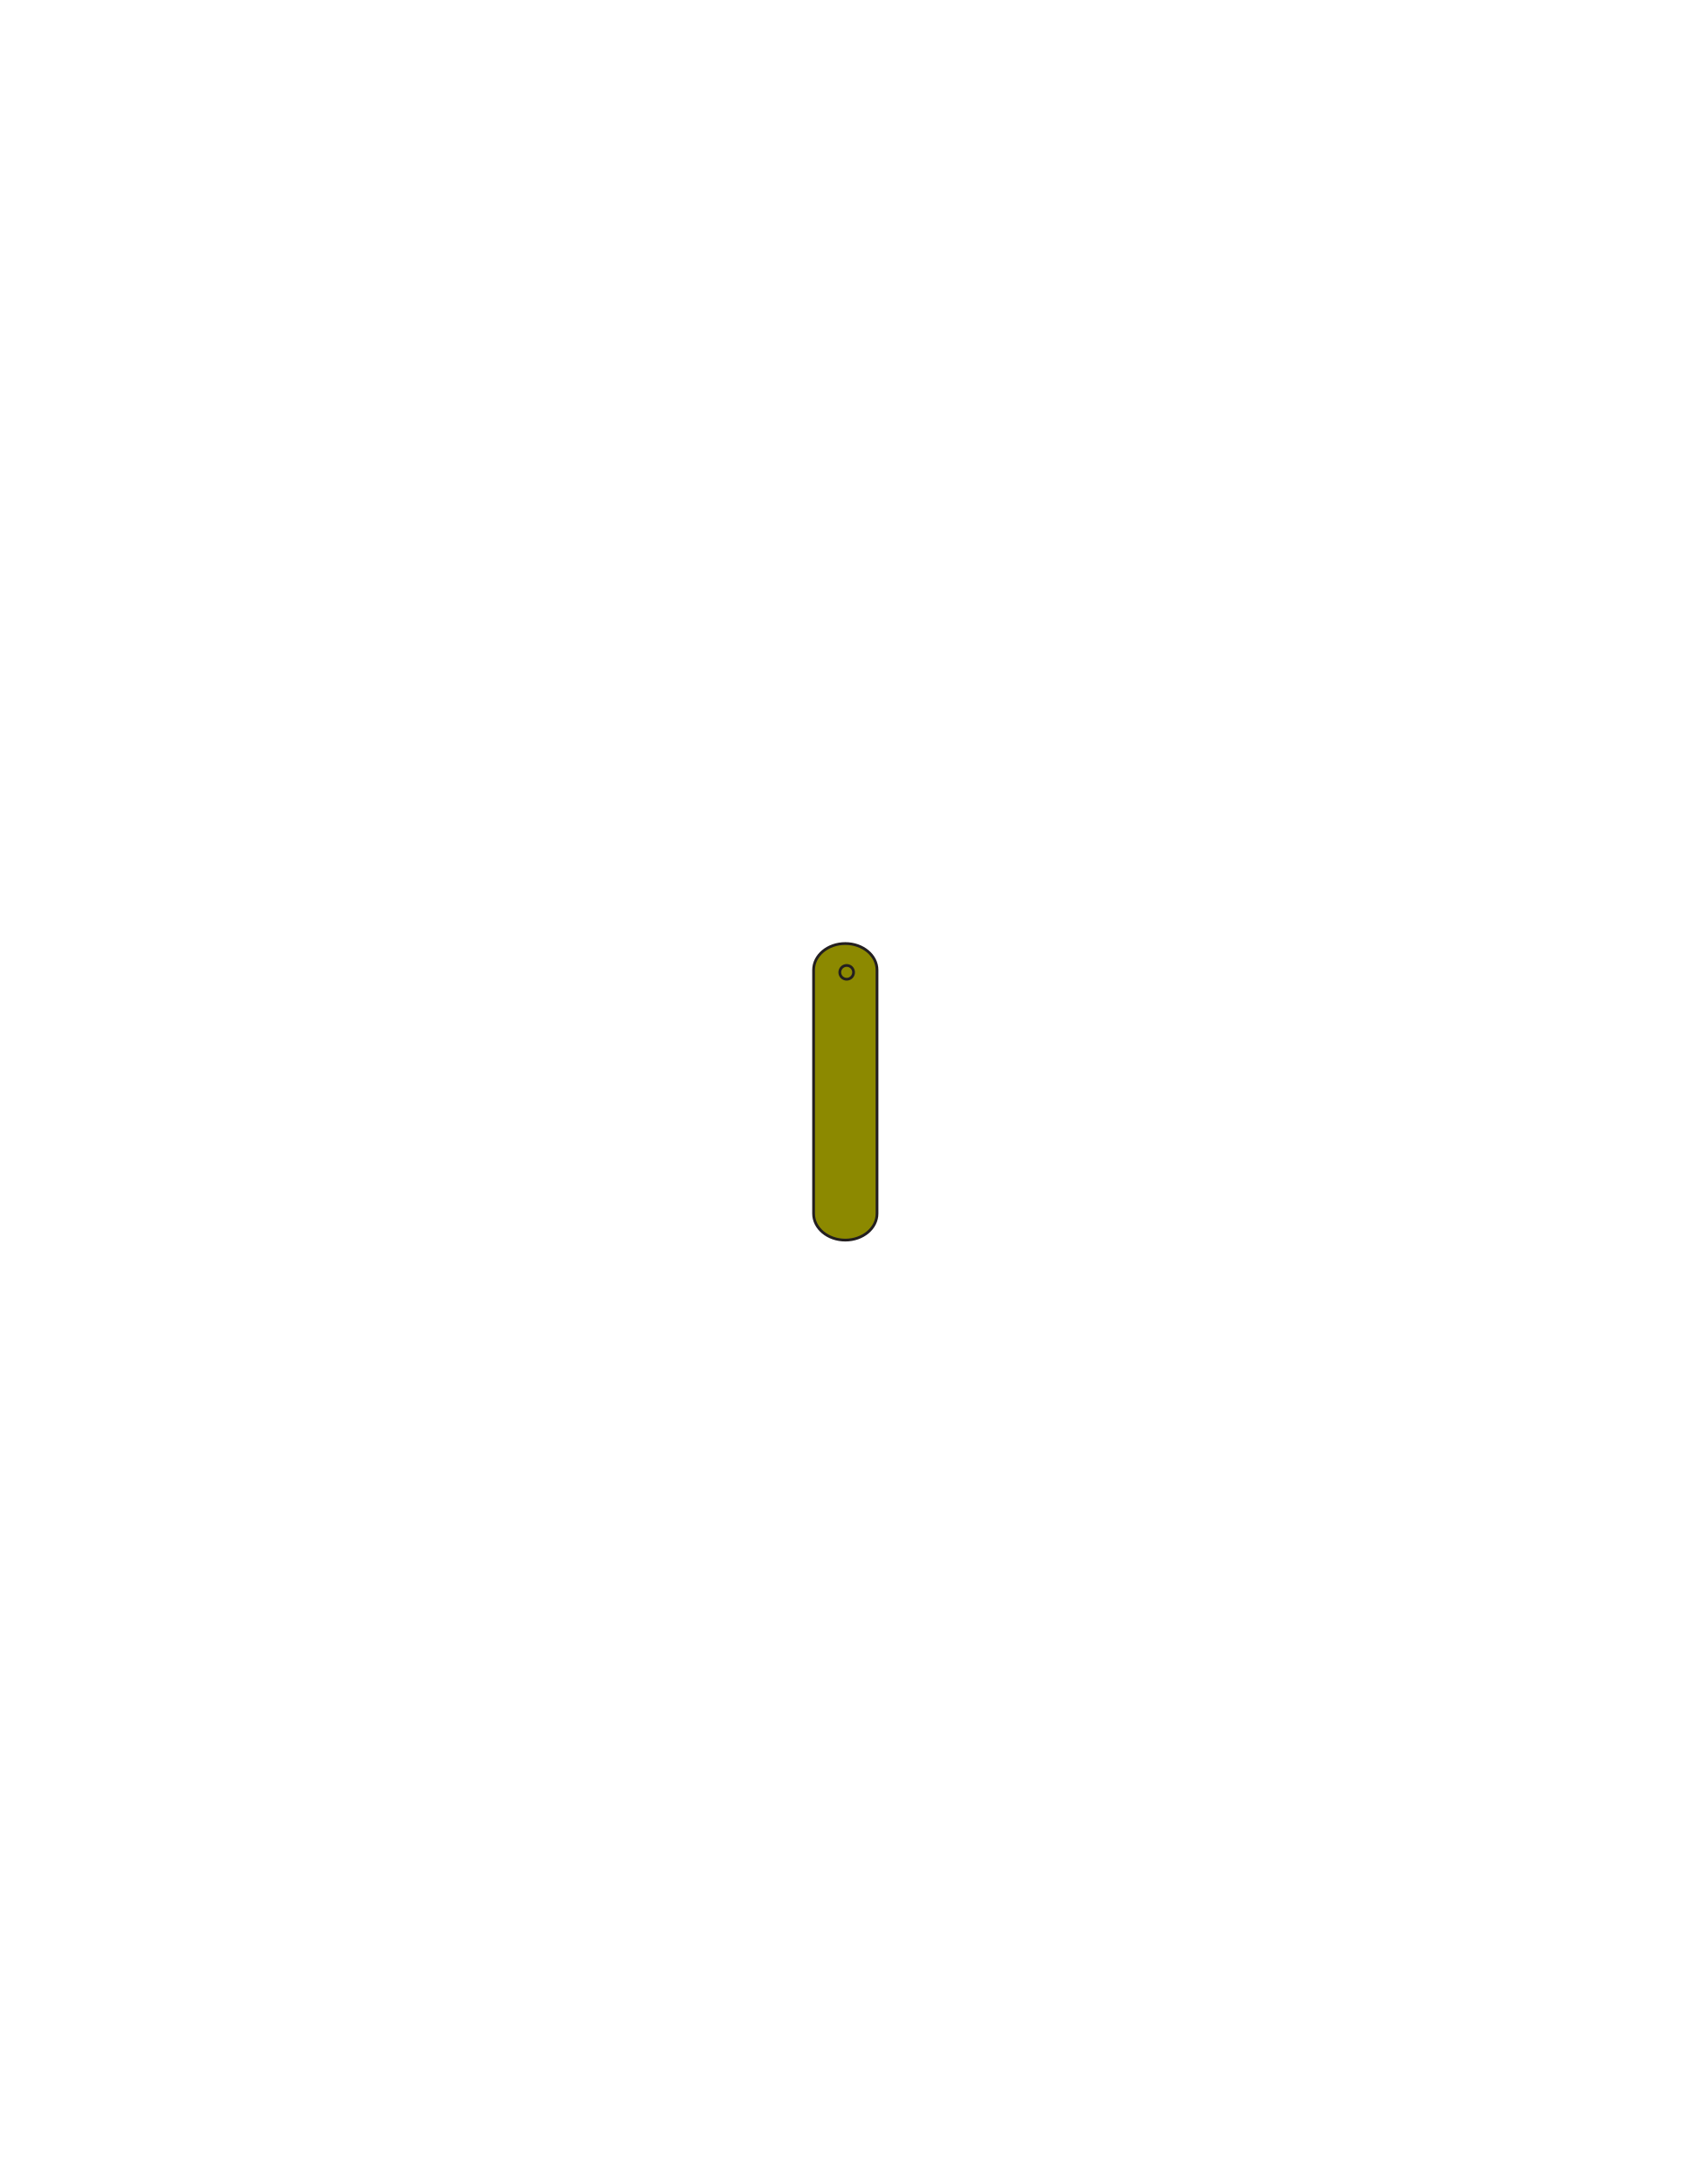
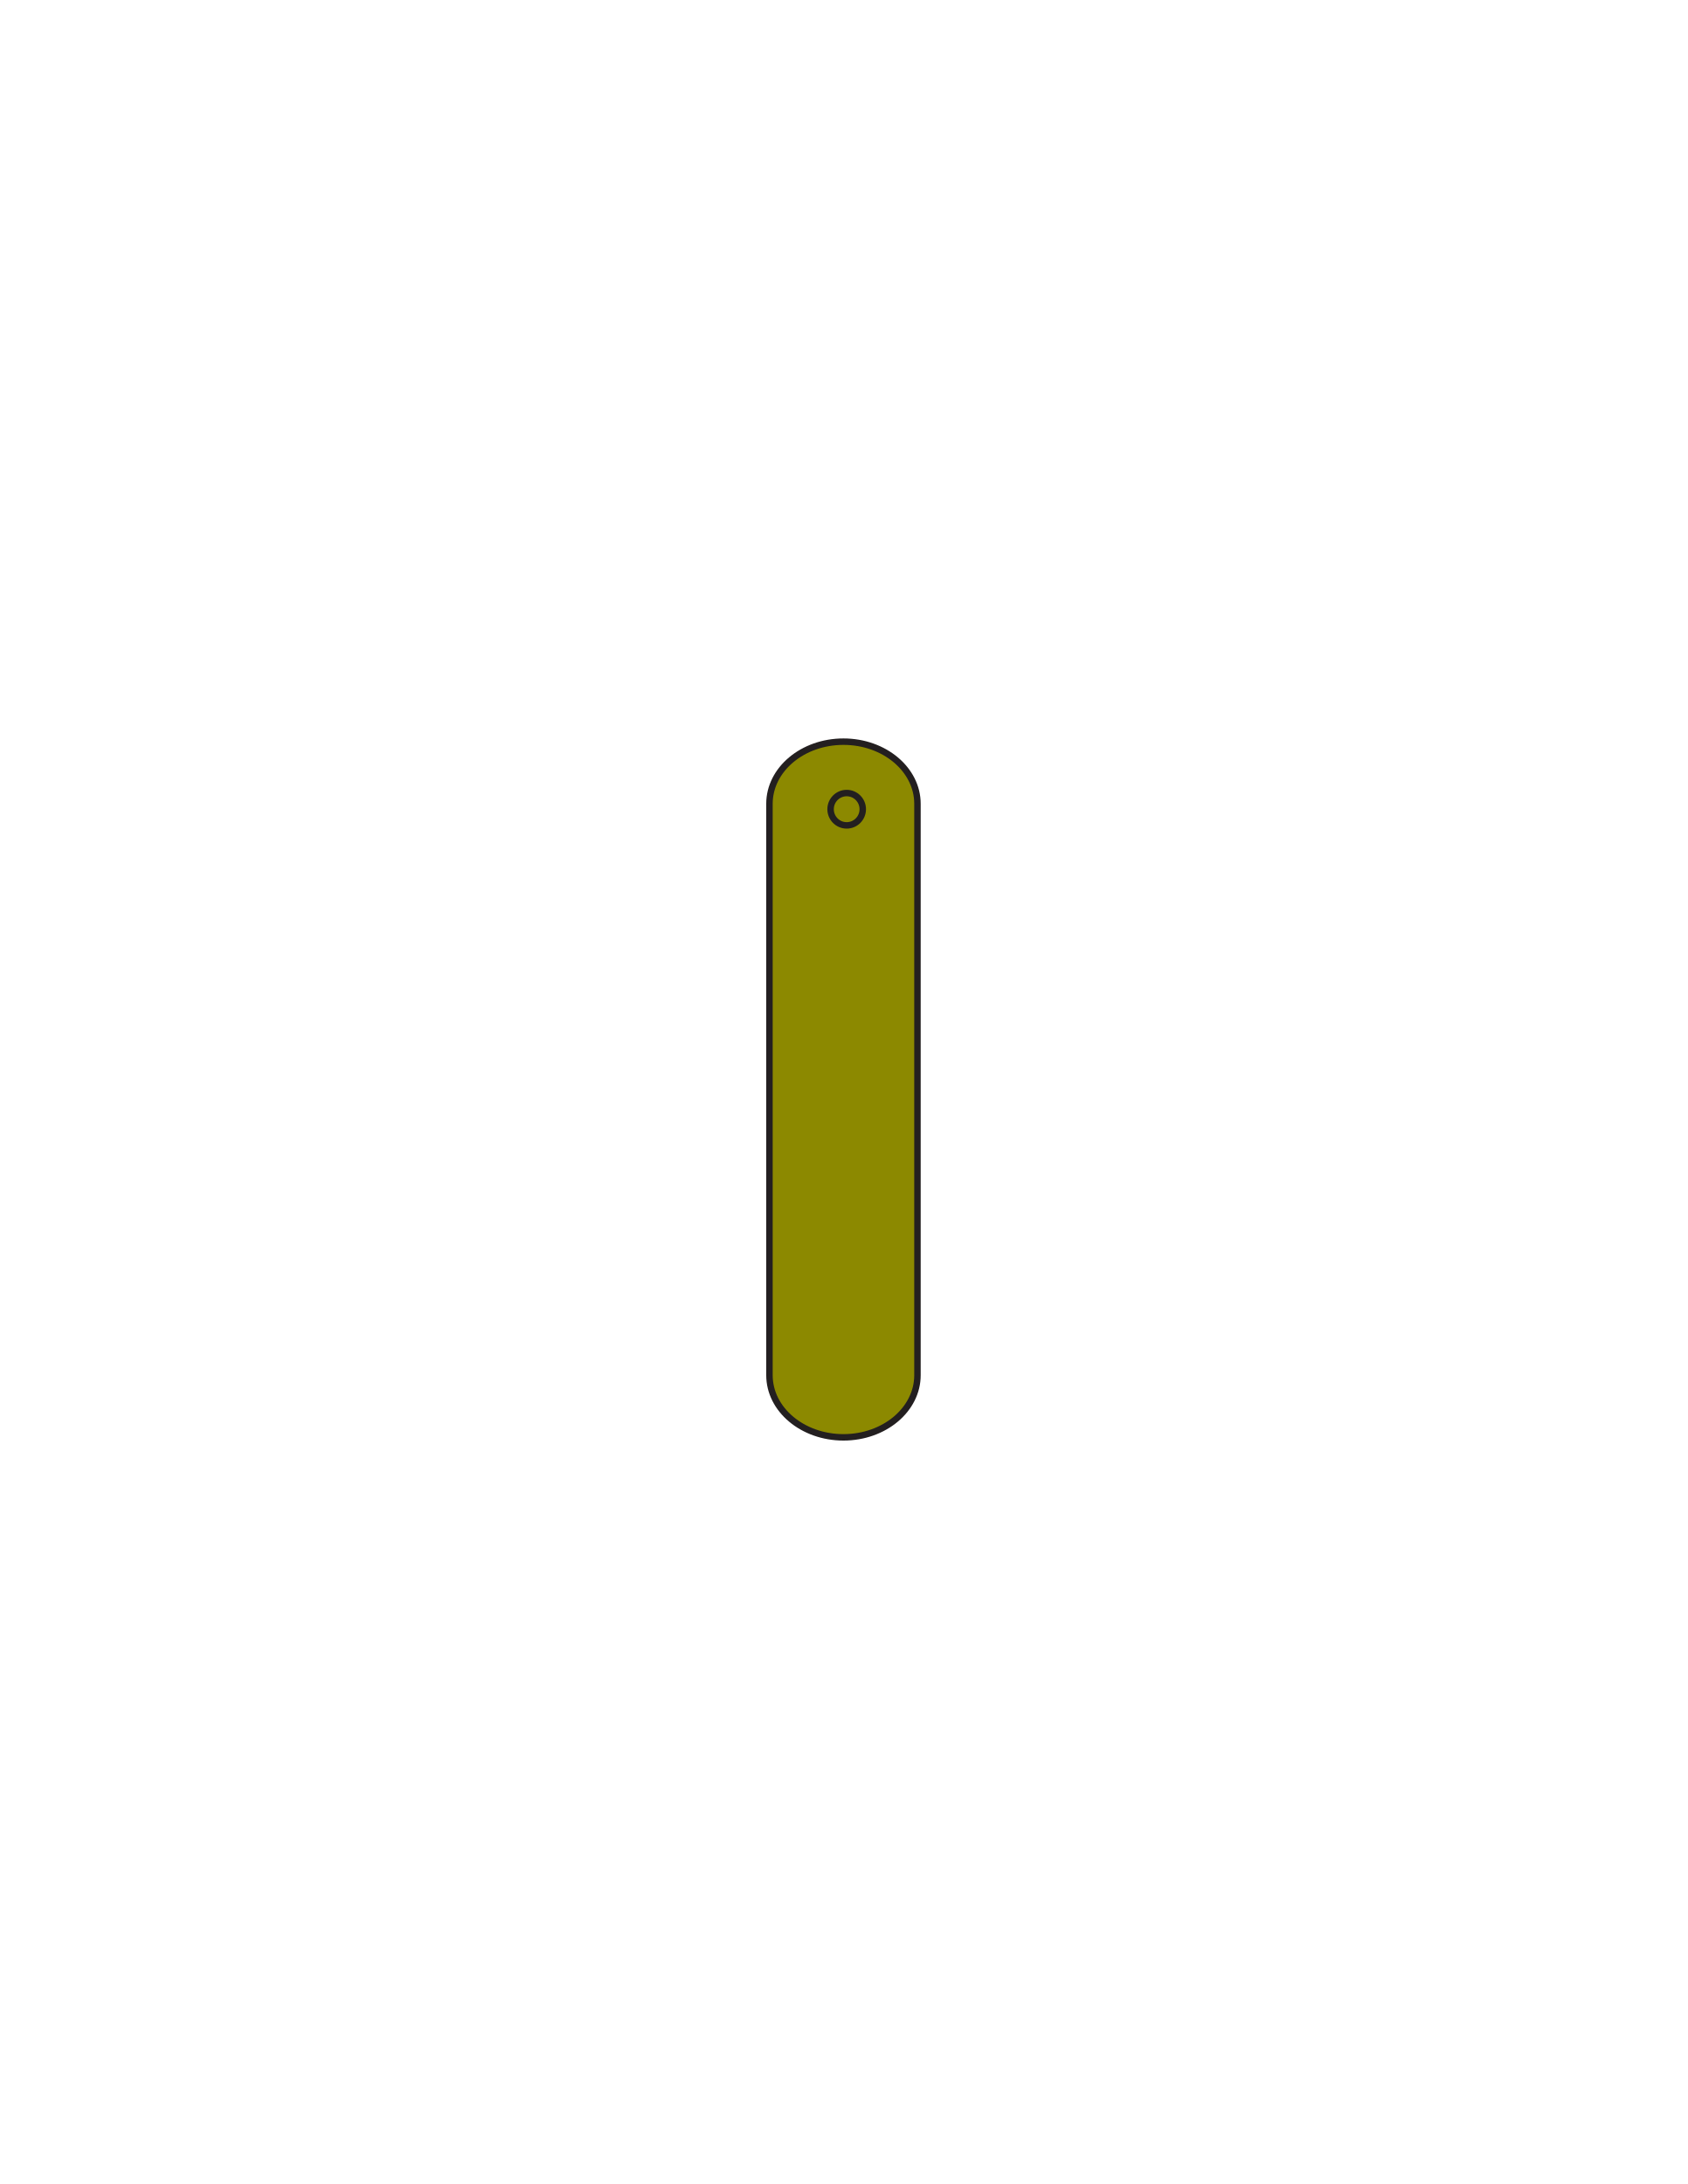
<svg xmlns="http://www.w3.org/2000/svg" version="1.1" id="Layer_1" x="0px" y="0px" width="612px" height="792px" viewBox="0 0 612 792" enable-background="new 0 0 612 792" xml:space="preserve">
-   <rect x="278.5" y="342.156" fill-opacity="0" fill="#231F20" width="57" height="108.807" />
-   <path id="PRIMARY_16_" fill="#8C8900" stroke="#231F20" stroke-miterlimit="10" d="M318,440.1c0,5.307-5.148,9.607-11.5,9.607l0,0  c-6.352,0-11.5-4.301-11.5-9.607v-88.33c0-5.307,5.148-9.607,11.5-9.607l0,0c6.352,0,11.5,4.301,11.5,9.607V440.1z" />
-   <circle fill="none" stroke="#231F20" stroke-miterlimit="10" cx="307" cy="352.606" r="2.5" />
+   <rect x="240.5" y="268.938" fill="#231F20" fill-opacity="0" width="133" height="255.243" />
+   <path id="PRIMARY_16_" fill="#8C8900" stroke="#231F20" stroke-width="2.34" stroke-miterlimit="10" d="M332.667,498.697  c0,12.451-12.014,22.538-26.833,22.538l0,0c-14.822,0-26.833-10.089-26.833-22.538V291.49c0-12.45,12.012-22.536,26.833-22.536l0,0  c14.82,0,26.833,10.089,26.833,22.536V498.697z" />
+   <ellipse fill="none" stroke="#231F20" stroke-width="2.34" stroke-miterlimit="10" cx="307" cy="293.451" rx="5.833" ry="5.865" />
</svg>
